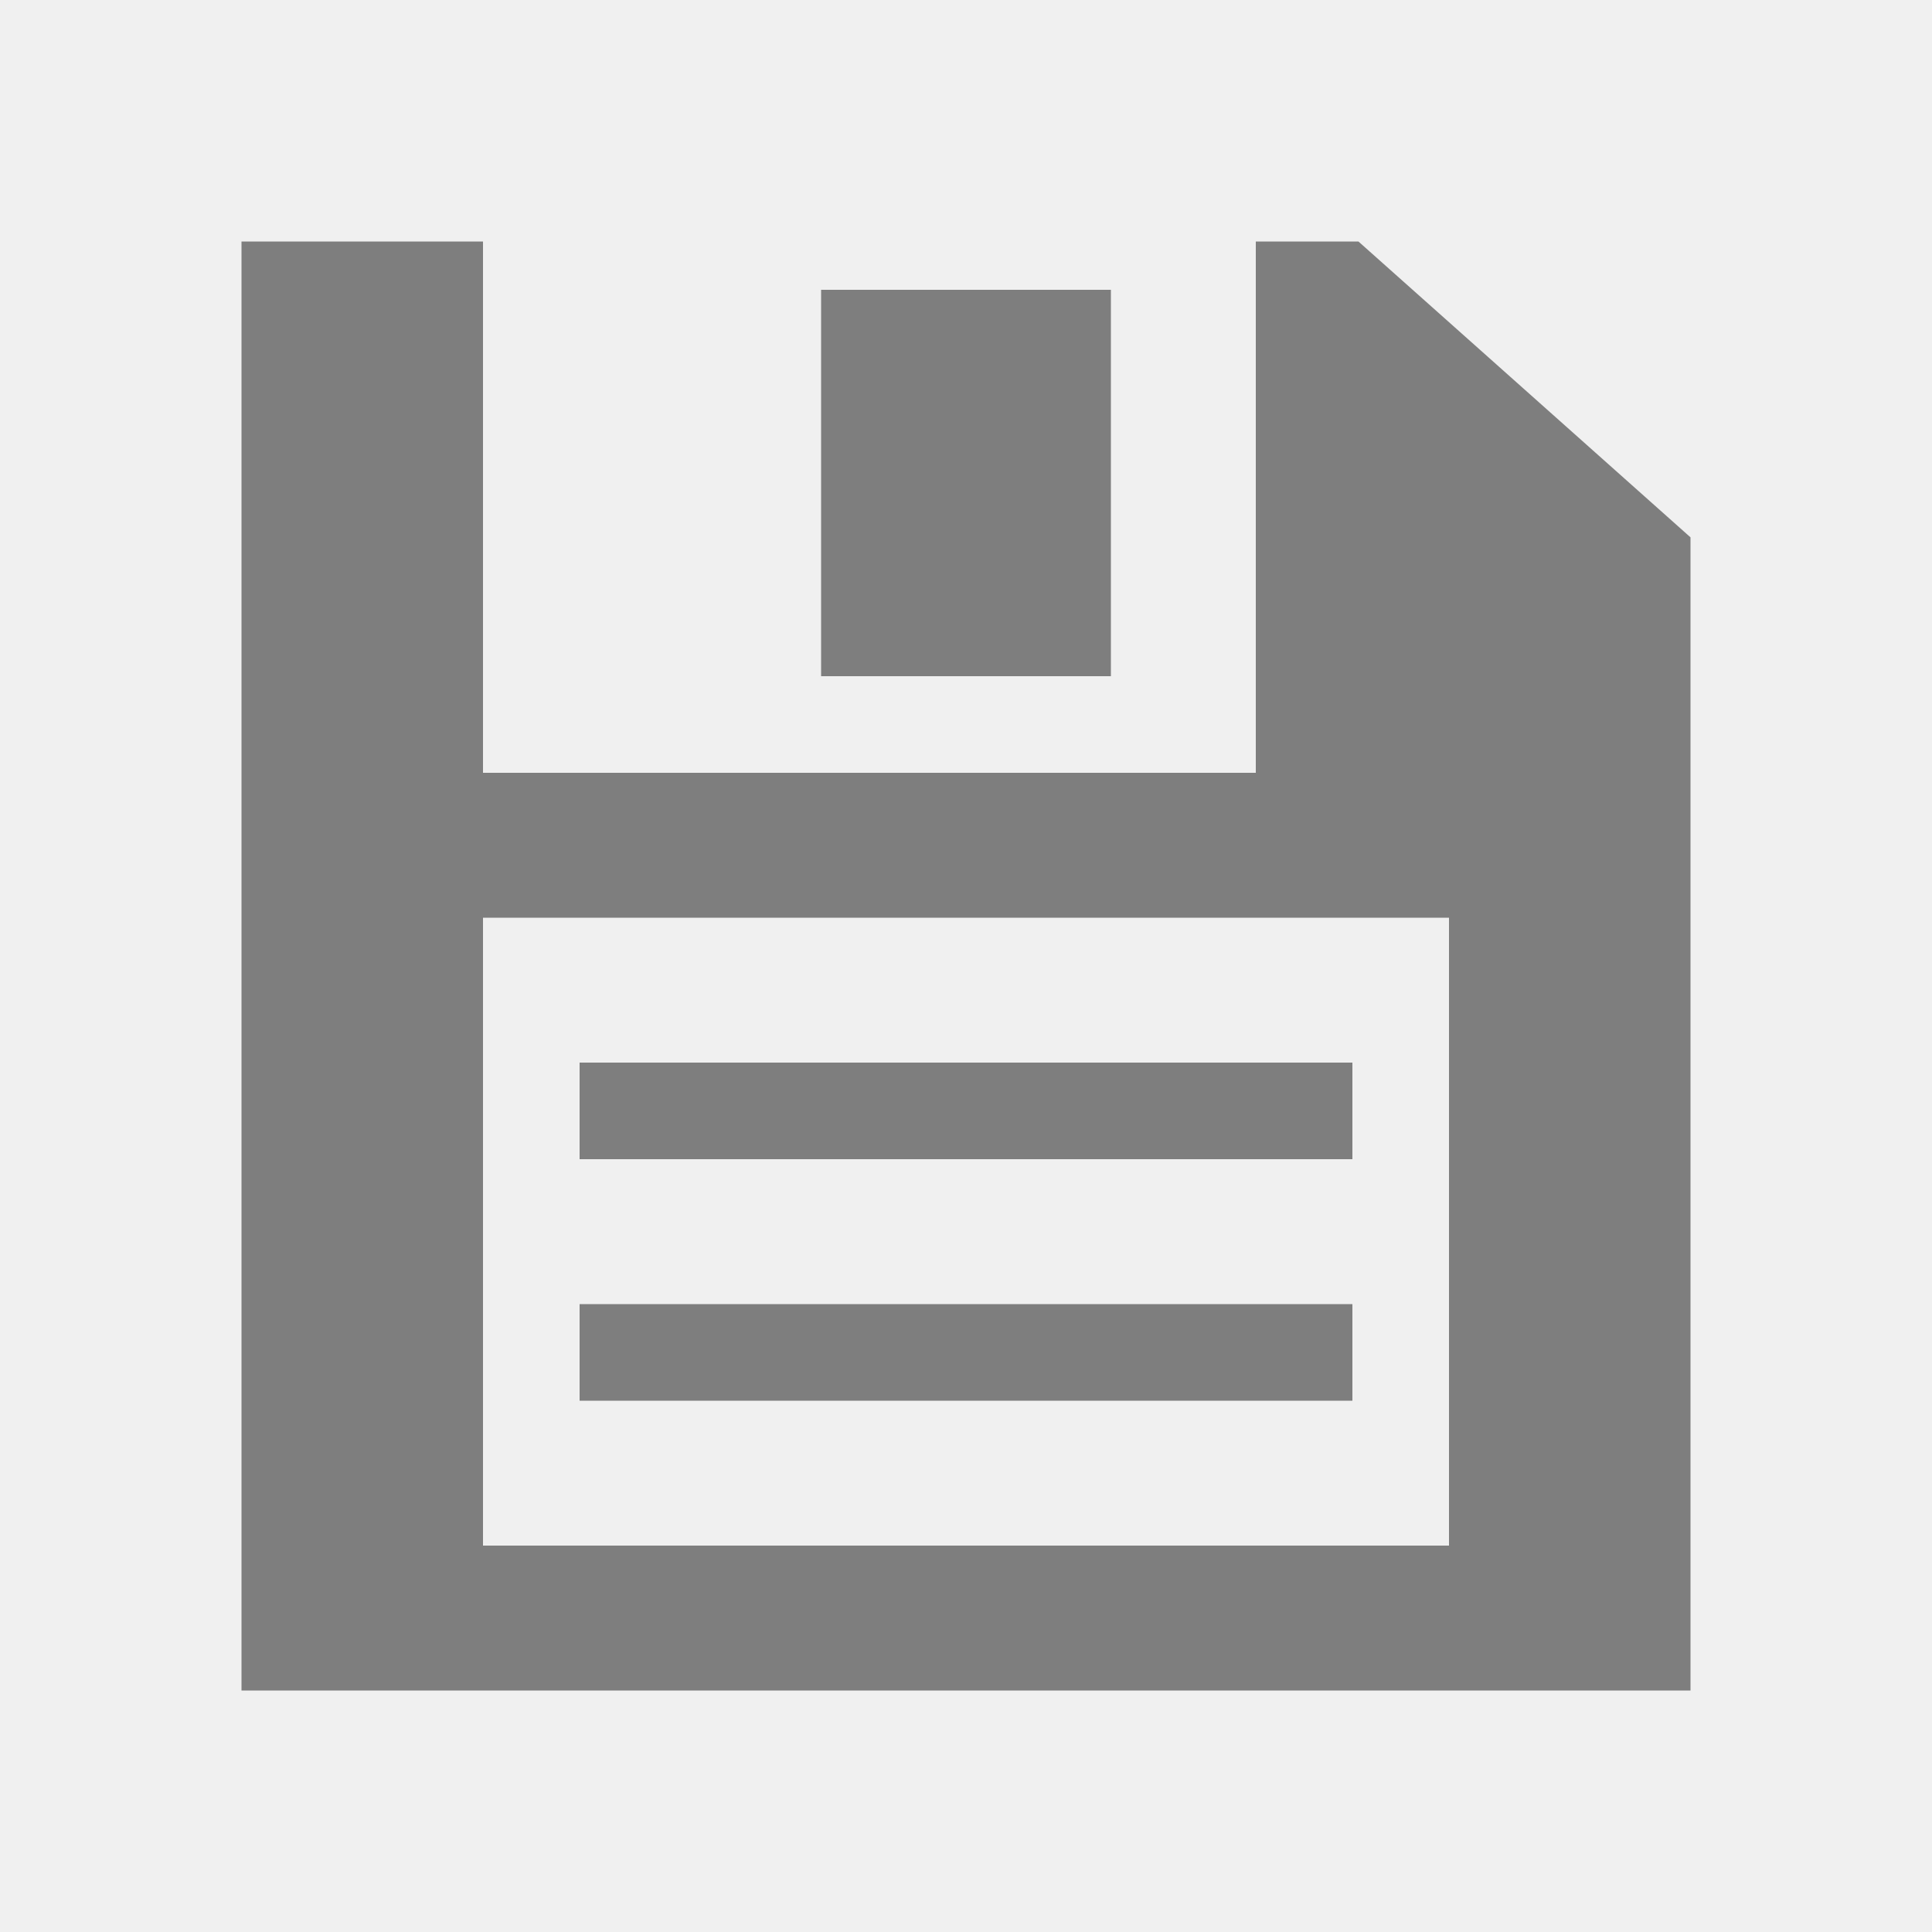
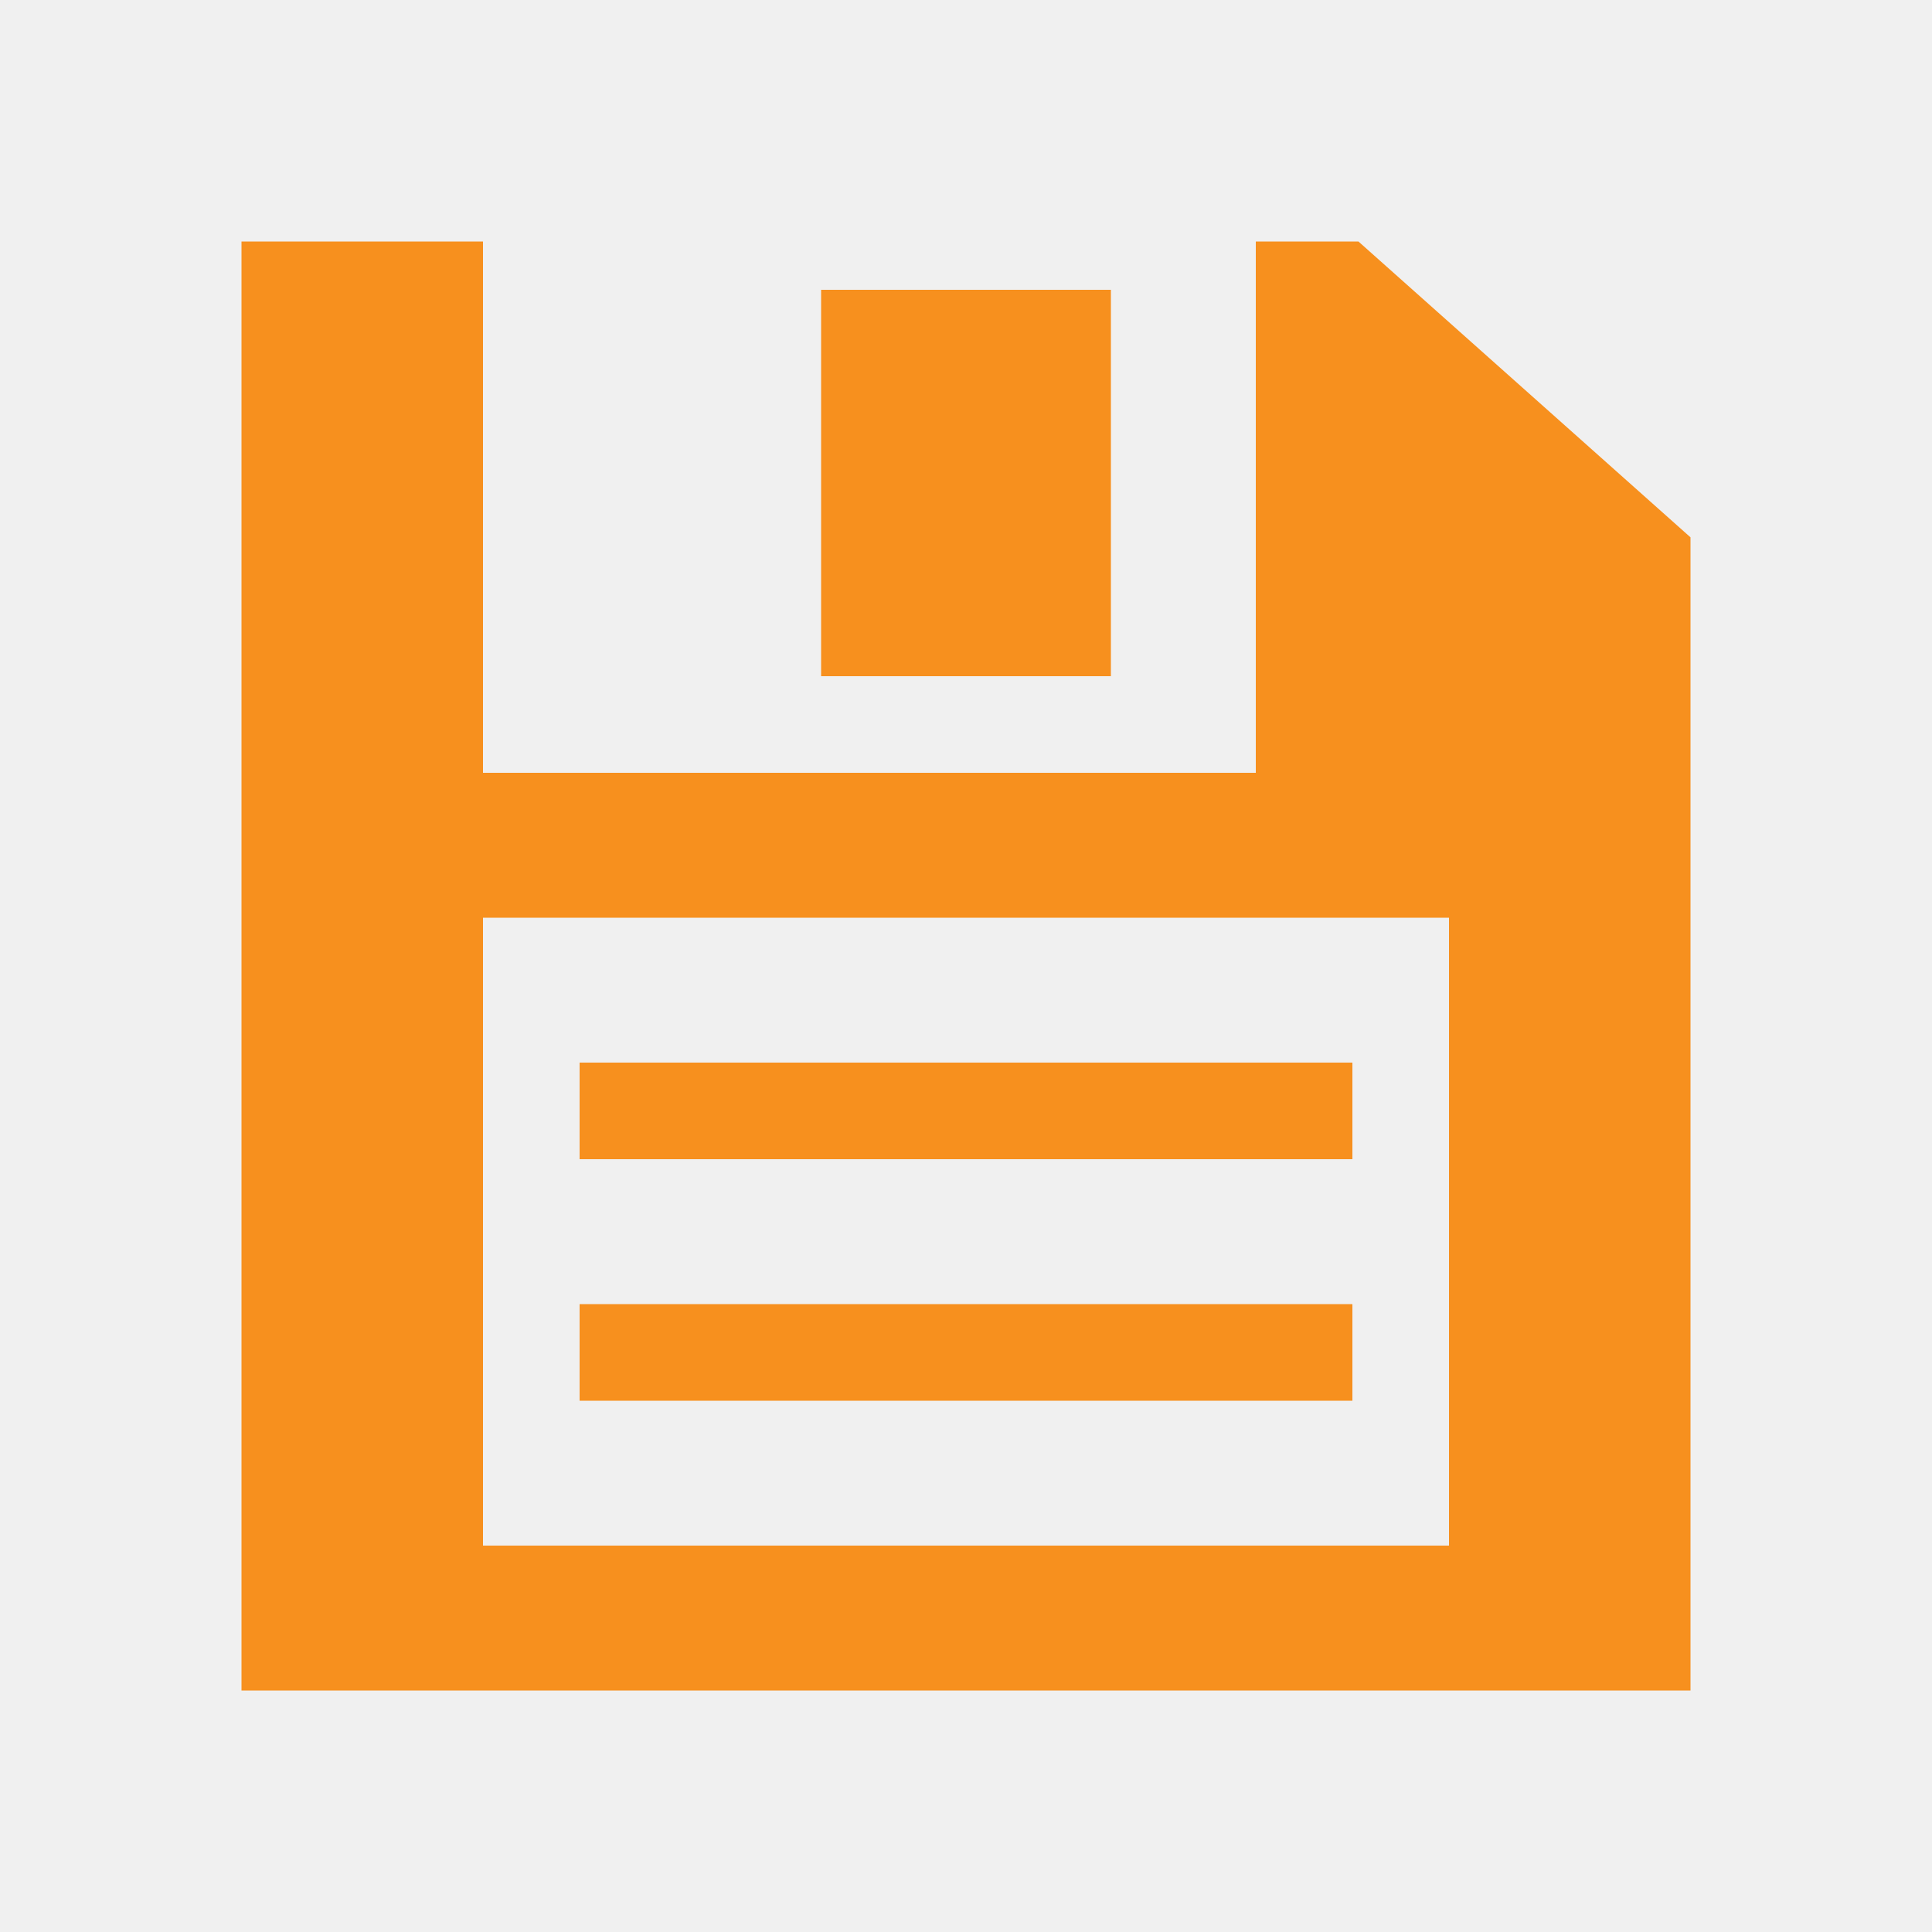
<svg xmlns="http://www.w3.org/2000/svg" xmlns:xlink="http://www.w3.org/1999/xlink" width="48" height="48" id="svg2" version="1.1" enable-background="new">
  <defs id="defs4">
    <linearGradient id="linearGradient3800">
      <stop style="stop-color:#f9f9f9;stop-opacity:1;" offset="0" id="stop3802" />
      <stop style="stop-color:#dfdfdf;stop-opacity:1;" offset="1" id="stop3804" />
    </linearGradient>
    <linearGradient xlink:href="#linearGradient3800" id="linearGradient3891" x1="48" y1="1058.362" x2="48" y2="1082.362" gradientUnits="userSpaceOnUse" gradientTransform="matrix(1.534235,0,0,1.530955,-49.65681,-605.7573)" />
-     <filter id="filter3763">
-       <feBlend mode="lighten" in2="BackgroundImage" id="feBlend3765" />
-     </filter>
  </defs>
  <g id="layer1" transform="translate(0,-1004.362)" style="opacity:0.98;display:none">
    <path style="fill:#ffffff;fill-opacity:0.8;stroke:none" d="m 6,1010.362 0,13.2 0,22.8 36,0 0,-22.8 0,-5.85 -8.25,-7.35 -2.55,0 0,13.2 -19.2,0 0,-13.2 -6,0 z m 14.4,1.2 0,9.6 7.2,0 0,-9.6 -7.2,0 z m -8.4,15.6 24,0 0,15.6 -24,0 0,-15.6 z m 2.4,3.6 0,2.4 19.2,0 0,-2.4 -19.2,0 z m 0,6 0,2.4 19.2,0 0,-2.4 -19.2,0 z" id="rect3054-1" />
  </g>
-   <g id="layer2" style="display:inline">
+   <g id="layer2" style="display:none">
    <path id="path3832" d="M 6,6 6,19.2 6,42 42,42 42,19.2 42,13.35 33.75,6 31.2,6 l 0,13.2 -19.2,0 L 12,6 6,6 z m 14.4,1.2 0,9.6 7.2,0 0,-9.6 -7.2,0 z M 12,22.8 l 24,0 0,15.6 -24,0 0,-15.6 z m 2.4,3.6 0,2.4 19.2,0 0,-2.4 -19.2,0 z m 0,6 0,2.4 19.2,0 0,-2.4 -19.2,0 z" style="fill:#333333;fill-opacity:0.6;stroke:none;display:inline" />
  </g>
+   <g id="layer3">
+     <path style="display:inline;fill:#f7901e;fill-opacity:1;stroke:none" d="M 6,6 6,19.2 6,42 42,42 42,19.2 42,13.35 33.75,6 31.2,6 l 0,13.2 -19.2,0 L 12,6 6,6 z m 14.4,1.2 0,9.6 7.2,0 0,-9.6 -7.2,0 z M 12,22.8 l 24,0 0,15.6 -24,0 0,-15.6 z m 2.4,3.6 0,2.4 19.2,0 0,-2.4 -19.2,0 z m 0,6 0,2.4 19.2,0 0,-2.4 -19.2,0 z" id="path3761" />
+   </g>
</svg>
